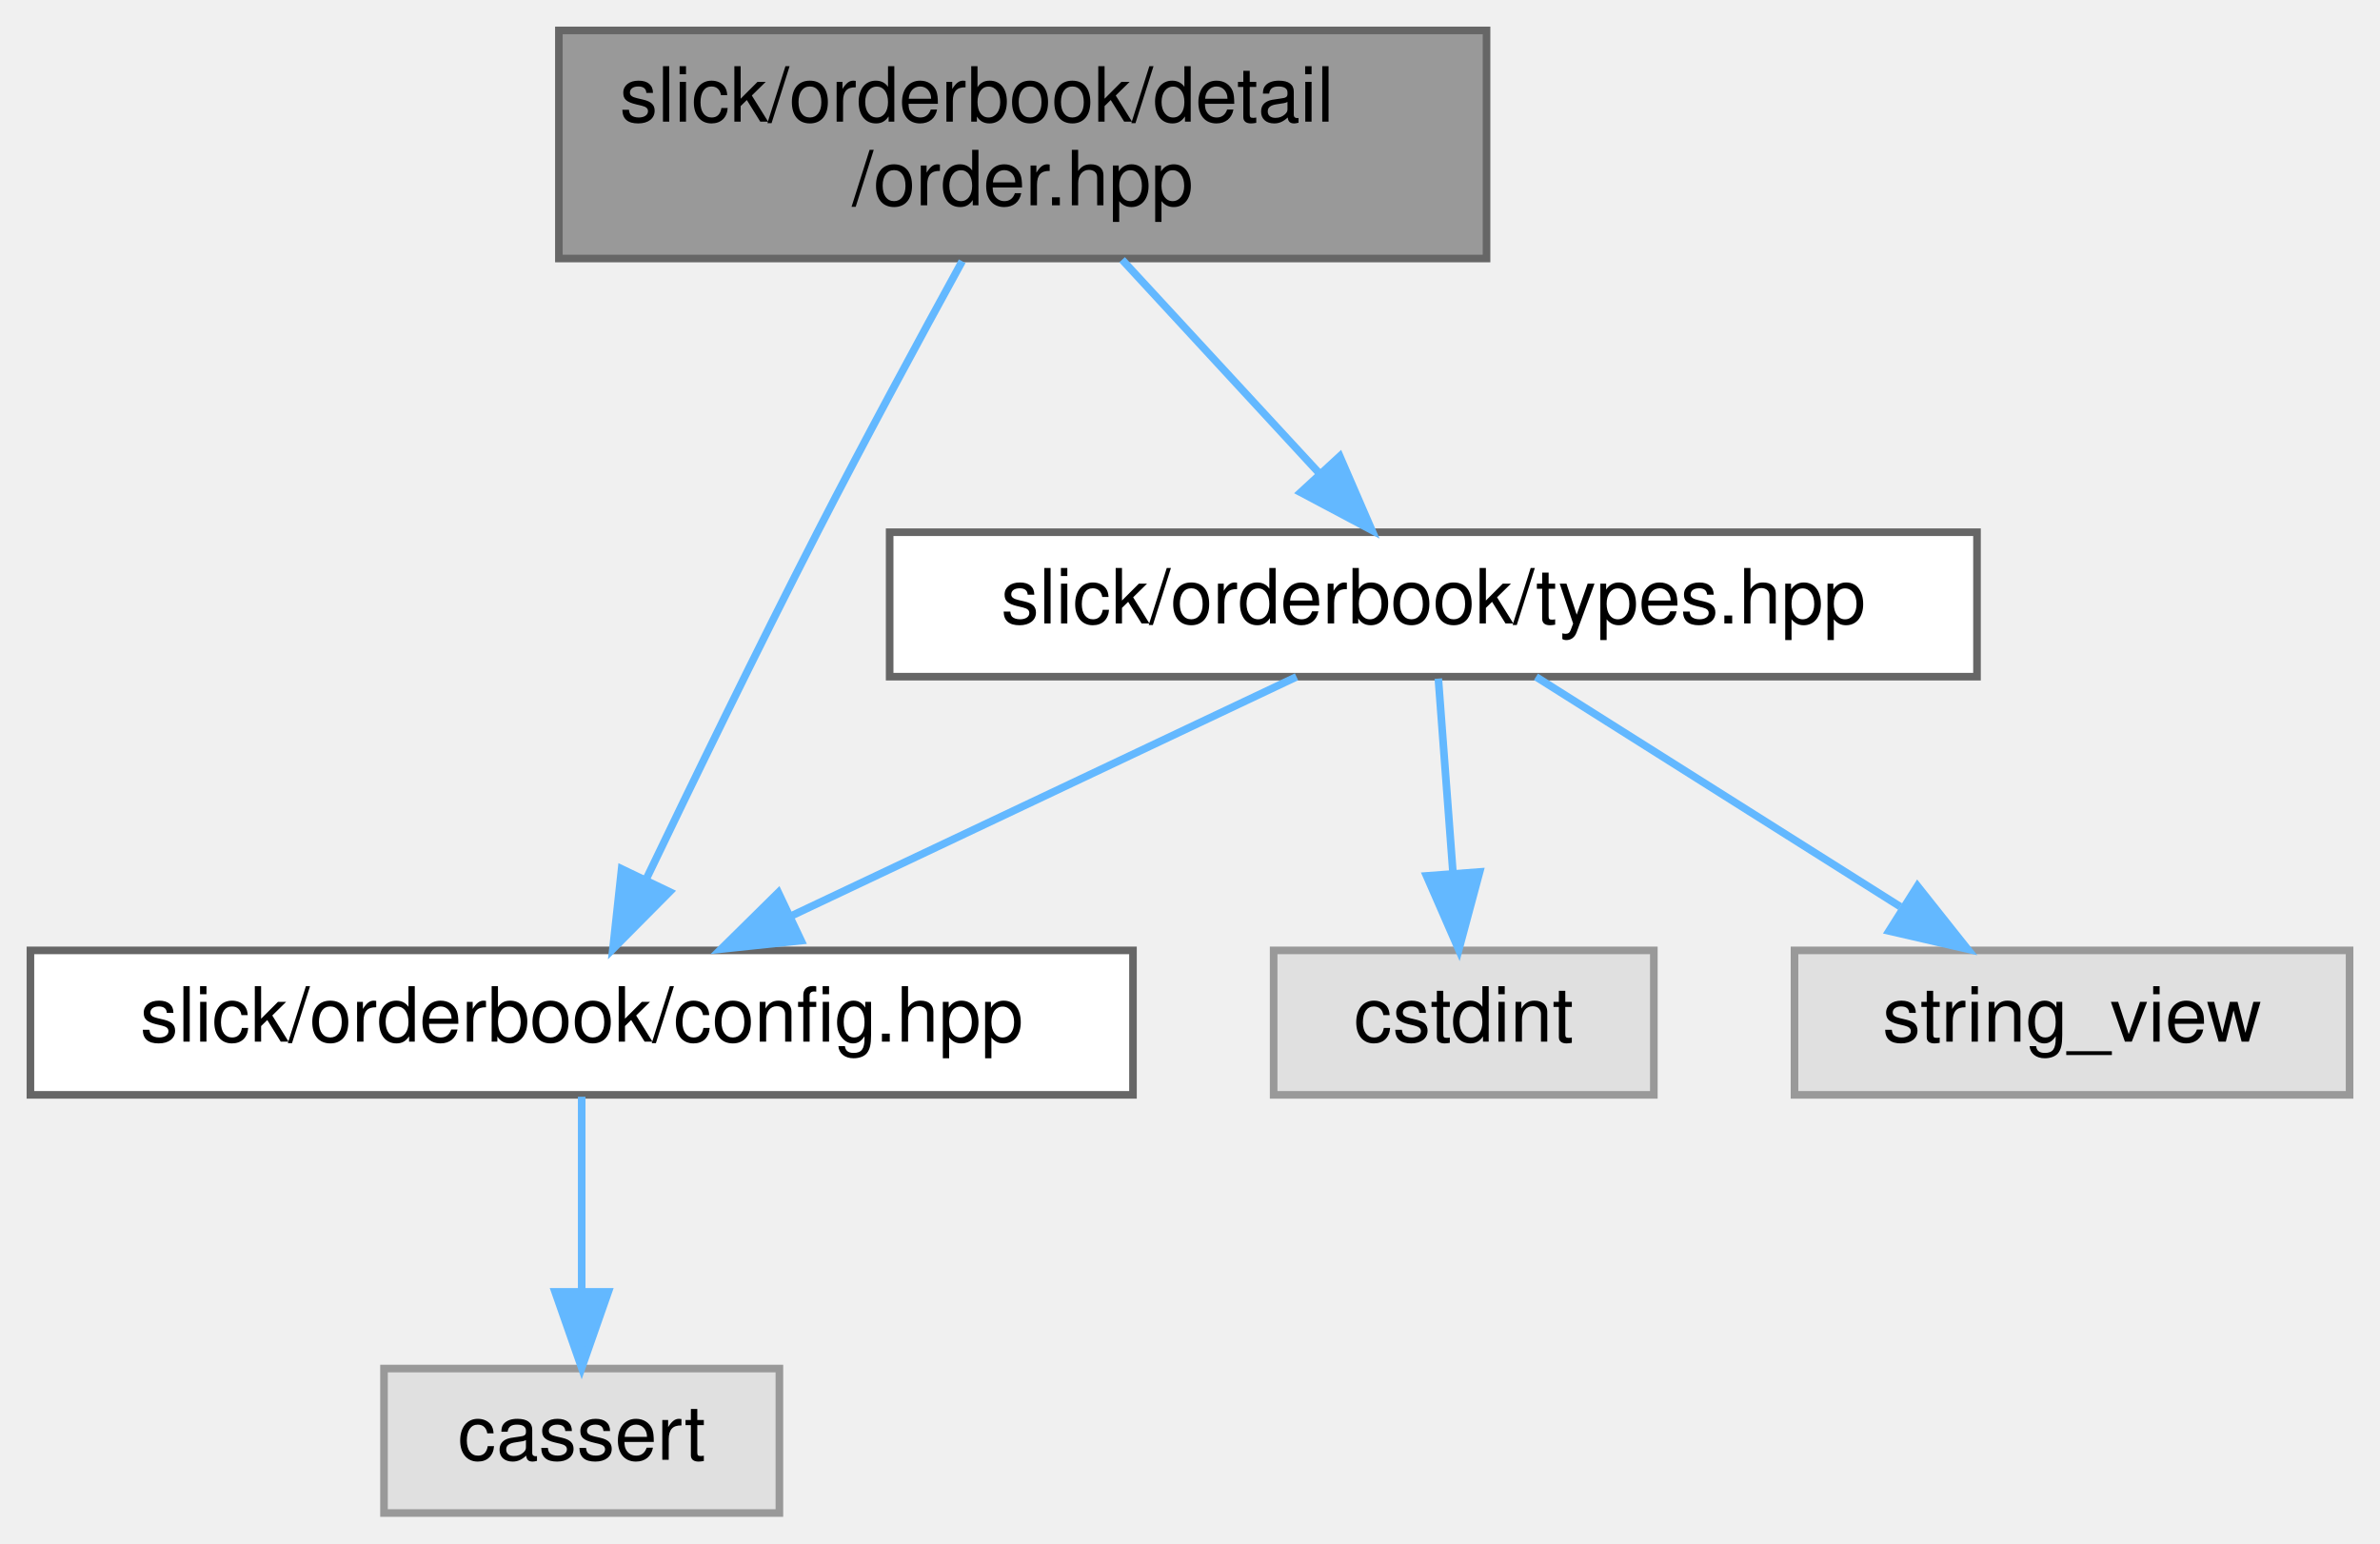
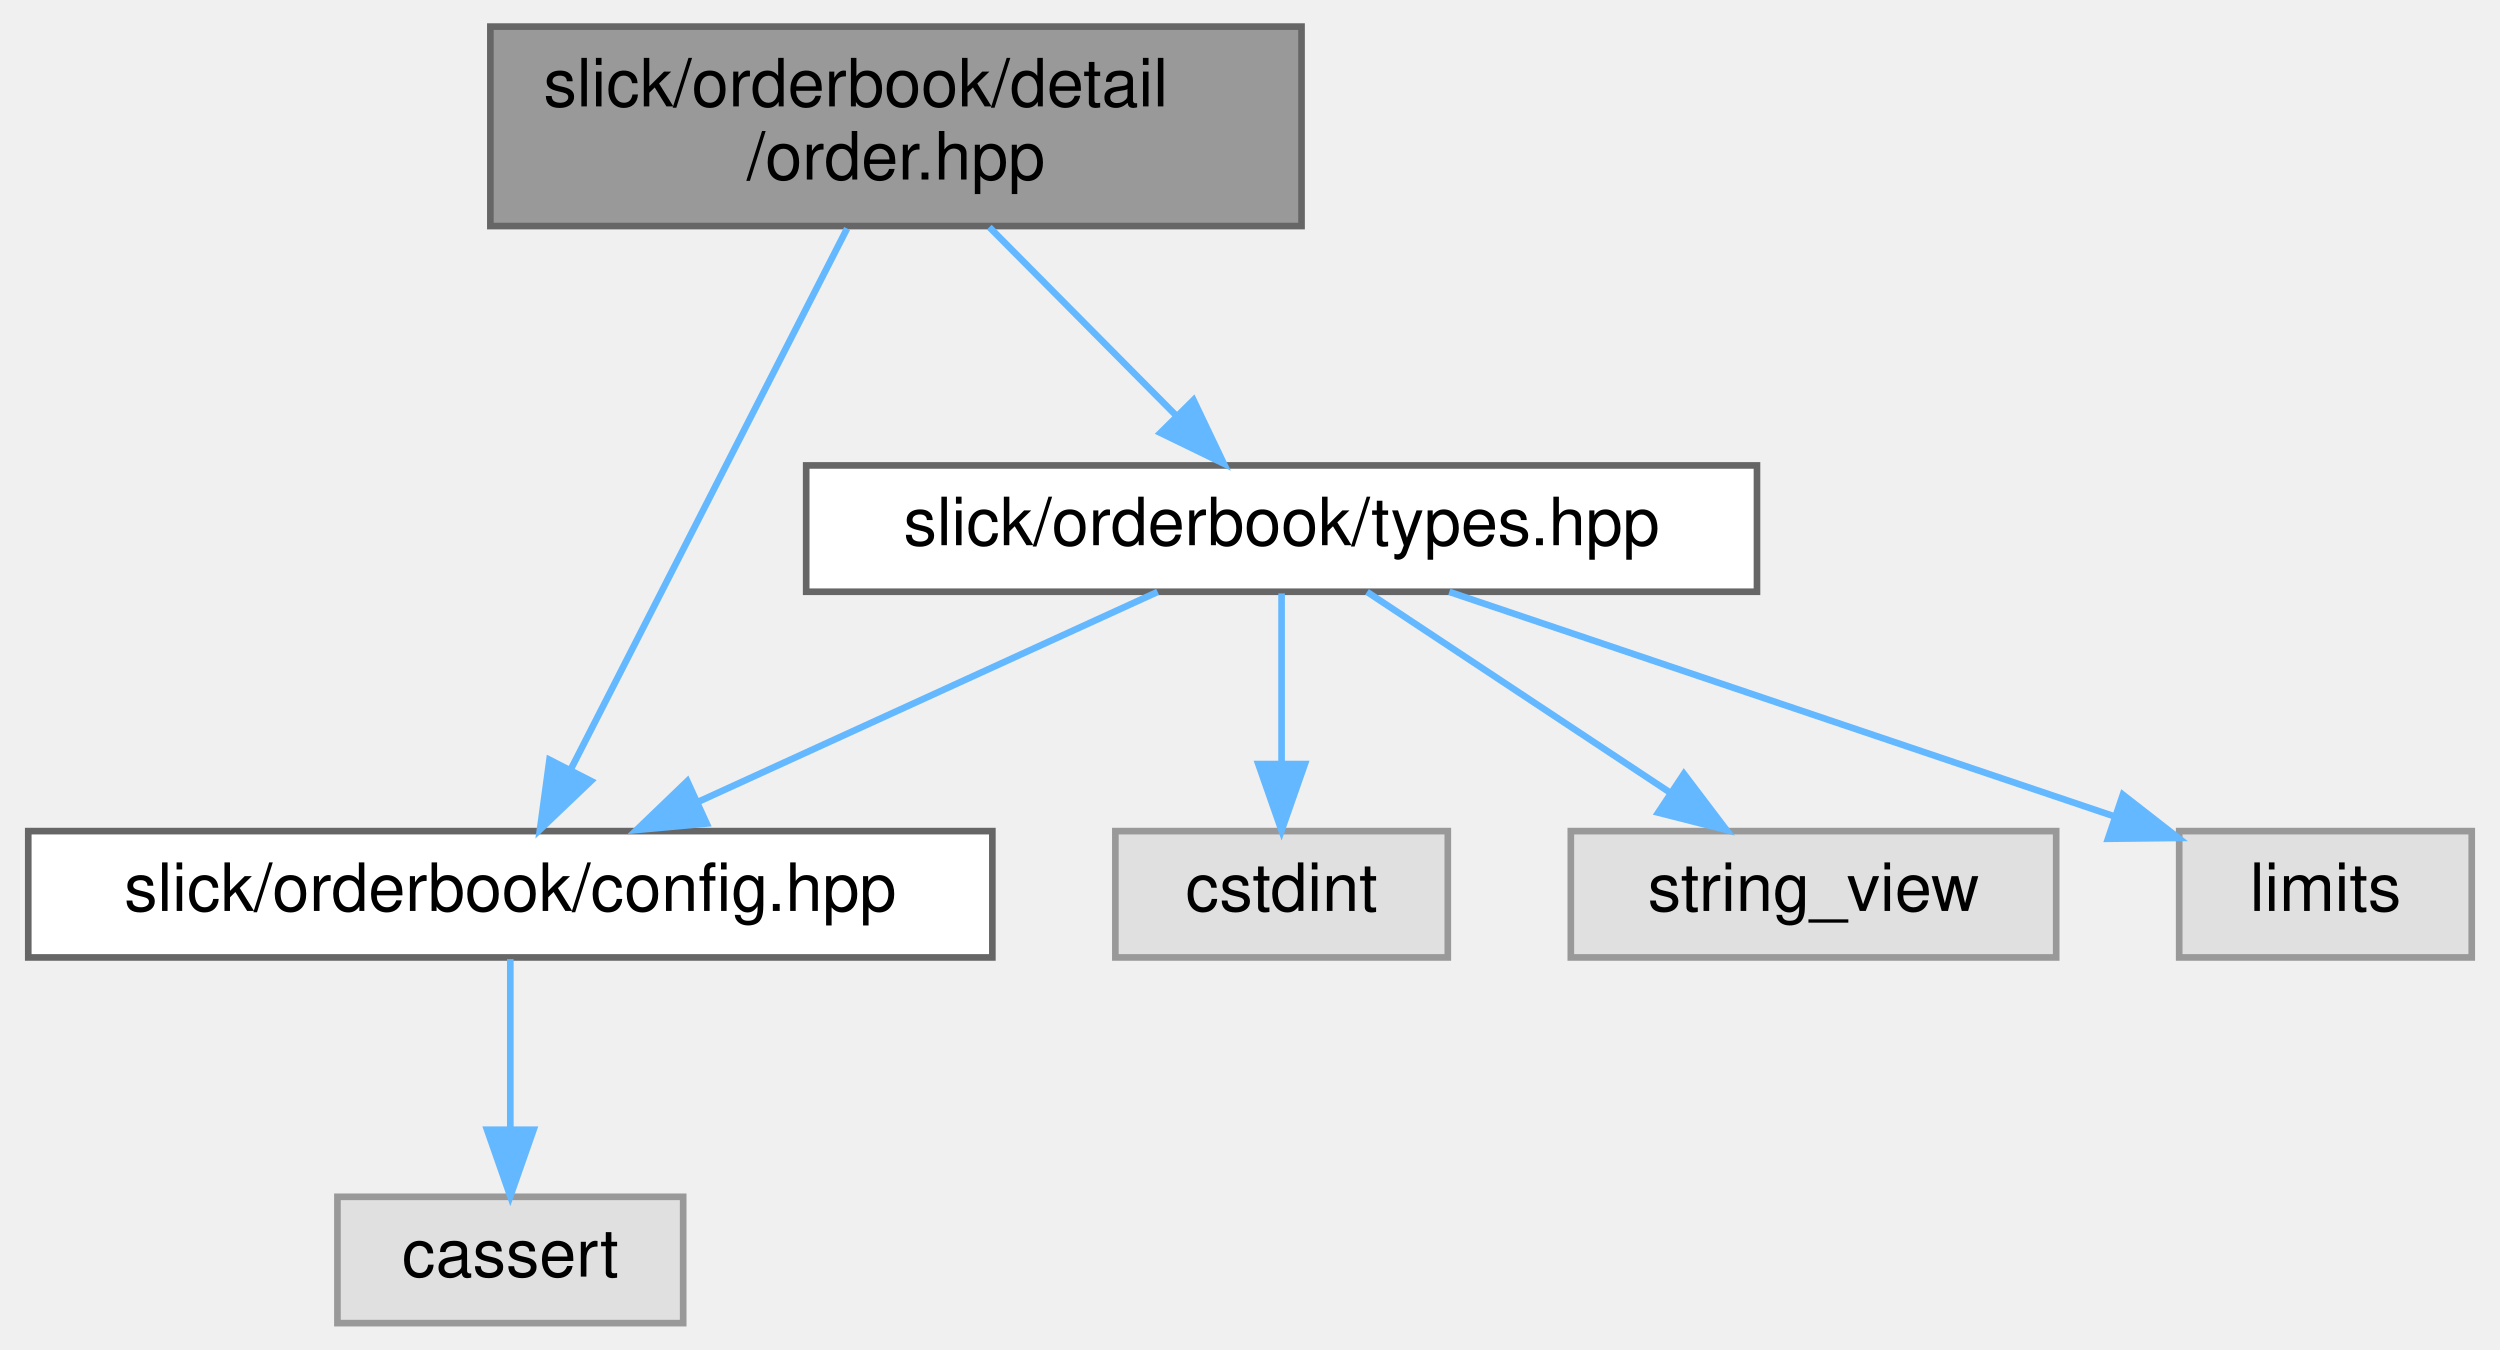
- <svg xmlns="http://www.w3.org/2000/svg" xmlns:xlink="http://www.w3.org/1999/xlink" width="313pt" height="203pt" viewBox="0.00 0.00 313.00 203.00">
+ <svg xmlns="http://www.w3.org/2000/svg" xmlns:xlink="http://www.w3.org/1999/xlink" width="376pt" height="203pt" viewBox="0.00 0.00 375.50 203.00">
  <g id="graph0" class="graph" transform="scale(1 1) rotate(0) translate(4 199)">
    <g id="Node000001" class="node">
      <g id="a_Node000001">
        <a xlink:title=" ">
          <polygon fill="#999999" stroke="#666666" points="191.5,-195 69.5,-195 69.5,-165 191.5,-165 191.5,-195" />
          <text text-anchor="start" x="77.5" y="-183" font-family="Helvetica,sans-Serif" font-size="10.00">slick/orderbook/detail</text>
          <text text-anchor="middle" x="130.5" y="-172" font-family="Helvetica,sans-Serif" font-size="10.00">/order.hpp</text>
        </a>
      </g>
    </g>
    <g id="Node000002" class="node">
      <g id="a_Node000002">
        <a xlink:href="config_8hpp.html" target="_top" xlink:title=" ">
          <polygon fill="white" stroke="#666666" points="145,-74 0,-74 0,-55 145,-55 145,-74" />
          <text text-anchor="middle" x="72.5" y="-62" font-family="Helvetica,sans-Serif" font-size="10.00">slick/orderbook/config.hpp</text>
        </a>
      </g>
    </g>
    <g id="edge1_Node000001_Node000002" class="edge">
      <g id="a_edge1_Node000001_Node000002">
        <a xlink:title=" ">
-           <path fill="none" stroke="#63b8ff" d="M122.54,-164.64C117.08,-154.69 109.72,-141.11 103.5,-129 95.63,-113.67 87.06,-96.05 80.93,-83.26" />
-           <polygon fill="#63b8ff" stroke="#63b8ff" points="84.06,-81.7 76.6,-74.18 77.75,-84.72 84.06,-81.7" />
+           <path fill="none" stroke="#63b8ff" d="M123.15,-164.63C112.58,-143.93 93.08,-105.78 81.61,-83.32" />
+           <polygon fill="#63b8ff" stroke="#63b8ff" points="84.63,-81.54 76.96,-74.23 78.39,-84.73 84.63,-81.54" />
        </a>
      </g>
    </g>
    <g id="Node000004" class="node">
      <g id="a_Node000004">
        <a xlink:href="types_8hpp.html" target="_top" xlink:title=" ">
-           <polygon fill="white" stroke="#666666" points="256,-129 113,-129 113,-110 256,-110 256,-129" />
-           <text text-anchor="middle" x="184.5" y="-117" font-family="Helvetica,sans-Serif" font-size="10.00">slick/orderbook/types.hpp</text>
+           <polygon fill="white" stroke="#666666" points="260,-129 117,-129 117,-110 260,-110 260,-129" />
+           <text text-anchor="middle" x="188.5" y="-117" font-family="Helvetica,sans-Serif" font-size="10.00">slick/orderbook/types.hpp</text>
        </a>
      </g>
    </g>
    <g id="edge3_Node000001_Node000004" class="edge">
      <g id="a_edge3_Node000001_Node000004">
        <a xlink:title=" ">
-           <path fill="none" stroke="#63b8ff" d="M143.57,-164.84C151.41,-156.35 161.41,-145.52 169.56,-136.69" />
-           <polygon fill="#63b8ff" stroke="#63b8ff" points="172.2,-138.99 176.41,-129.27 167.05,-134.24 172.2,-138.99" />
+           <path fill="none" stroke="#63b8ff" d="M144.54,-164.84C153.05,-156.26 163.91,-145.3 172.72,-136.42" />
+           <polygon fill="#63b8ff" stroke="#63b8ff" points="175.25,-138.83 179.81,-129.27 170.28,-133.9 175.25,-138.83" />
        </a>
      </g>
    </g>
    <g id="Node000003" class="node">
      <g id="a_Node000003">
        <a xlink:title=" ">
          <polygon fill="#e0e0e0" stroke="#999999" points="98.5,-19 46.5,-19 46.5,0 98.5,0 98.5,-19" />
          <text text-anchor="middle" x="72.5" y="-7" font-family="Helvetica,sans-Serif" font-size="10.00">cassert</text>
        </a>
      </g>
    </g>
    <g id="edge2_Node000002_Node000003" class="edge">
      <g id="a_edge2_Node000002_Node000003">
        <a xlink:title=" ">
          <path fill="none" stroke="#63b8ff" d="M72.5,-54.75C72.5,-47.8 72.5,-37.85 72.5,-29.13" />
          <polygon fill="#63b8ff" stroke="#63b8ff" points="76,-29.09 72.5,-19.09 69,-29.09 76,-29.09" />
        </a>
      </g>
    </g>
    <g id="edge4_Node000004_Node000002" class="edge">
      <g id="a_edge4_Node000004_Node000002">
        <a xlink:title=" ">
-           <path fill="none" stroke="#63b8ff" d="M166.51,-109.98C148.57,-101.5 120.78,-88.35 100.07,-78.54" />
-           <polygon fill="#63b8ff" stroke="#63b8ff" points="101.36,-75.28 90.82,-74.17 98.36,-81.61 101.36,-75.28" />
+           <path fill="none" stroke="#63b8ff" d="M169.86,-109.98C151.2,-101.46 122.25,-88.23 100.76,-78.41" />
+           <polygon fill="#63b8ff" stroke="#63b8ff" points="102.03,-75.14 91.48,-74.17 99.12,-81.51 102.03,-75.14" />
        </a>
      </g>
    </g>
    <g id="Node000005" class="node">
      <g id="a_Node000005">
        <a xlink:title=" ">
          <polygon fill="#e0e0e0" stroke="#999999" points="213.5,-74 163.5,-74 163.5,-55 213.5,-55 213.5,-74" />
          <text text-anchor="middle" x="188.5" y="-62" font-family="Helvetica,sans-Serif" font-size="10.00">cstdint</text>
        </a>
      </g>
    </g>
    <g id="edge5_Node000004_Node000005" class="edge">
      <g id="a_edge5_Node000004_Node000005">
        <a xlink:title=" ">
-           <path fill="none" stroke="#63b8ff" d="M185.16,-109.75C185.68,-102.8 186.44,-92.85 187.09,-84.13" />
-           <polygon fill="#63b8ff" stroke="#63b8ff" points="190.59,-84.32 187.85,-74.09 183.61,-83.8 190.59,-84.32" />
+           <path fill="none" stroke="#63b8ff" d="M188.5,-109.75C188.5,-102.8 188.5,-92.85 188.5,-84.13" />
+           <polygon fill="#63b8ff" stroke="#63b8ff" points="192,-84.09 188.5,-74.09 185,-84.09 192,-84.09" />
        </a>
      </g>
    </g>
    <g id="Node000006" class="node">
      <g id="a_Node000006">
        <a xlink:title=" ">
          <polygon fill="#e0e0e0" stroke="#999999" points="305,-74 232,-74 232,-55 305,-55 305,-74" />
          <text text-anchor="middle" x="268.5" y="-62" font-family="Helvetica,sans-Serif" font-size="10.00">string_view</text>
        </a>
      </g>
    </g>
    <g id="edge6_Node000004_Node000006" class="edge">
      <g id="a_edge6_Node000004_Node000006">
        <a xlink:title=" ">
-           <path fill="none" stroke="#63b8ff" d="M198,-109.98C210.9,-101.84 230.6,-89.41 245.9,-79.76" />
-           <polygon fill="#63b8ff" stroke="#63b8ff" points="248.17,-82.47 254.76,-74.17 244.43,-76.55 248.17,-82.47" />
+           <path fill="none" stroke="#63b8ff" d="M201.35,-109.98C213.64,-101.84 232.41,-89.41 246.98,-79.76" />
+           <polygon fill="#63b8ff" stroke="#63b8ff" points="249.01,-82.61 255.41,-74.17 245.14,-76.78 249.01,-82.61" />
+         </a>
+       </g>
+     </g>
+     <g id="Node000007" class="node">
+       <g id="a_Node000007">
+         <a xlink:title=" ">
+           <polygon fill="#e0e0e0" stroke="#999999" points="367.5,-74 323.5,-74 323.5,-55 367.5,-55 367.5,-74" />
+           <text text-anchor="middle" x="345.5" y="-62" font-family="Helvetica,sans-Serif" font-size="10.00">limits</text>
+         </a>
+       </g>
+     </g>
+     <g id="edge7_Node000004_Node000007" class="edge">
+       <g id="a_edge7_Node000004_Node000007">
+         <a xlink:title=" ">
+           <path fill="none" stroke="#63b8ff" d="M213.72,-109.98C240.86,-100.82 284.09,-86.23 313.57,-76.28" />
+           <polygon fill="#63b8ff" stroke="#63b8ff" points="315.03,-79.48 323.38,-72.97 312.79,-72.85 315.03,-79.48" />
        </a>
      </g>
    </g>
  </g>
</svg>
